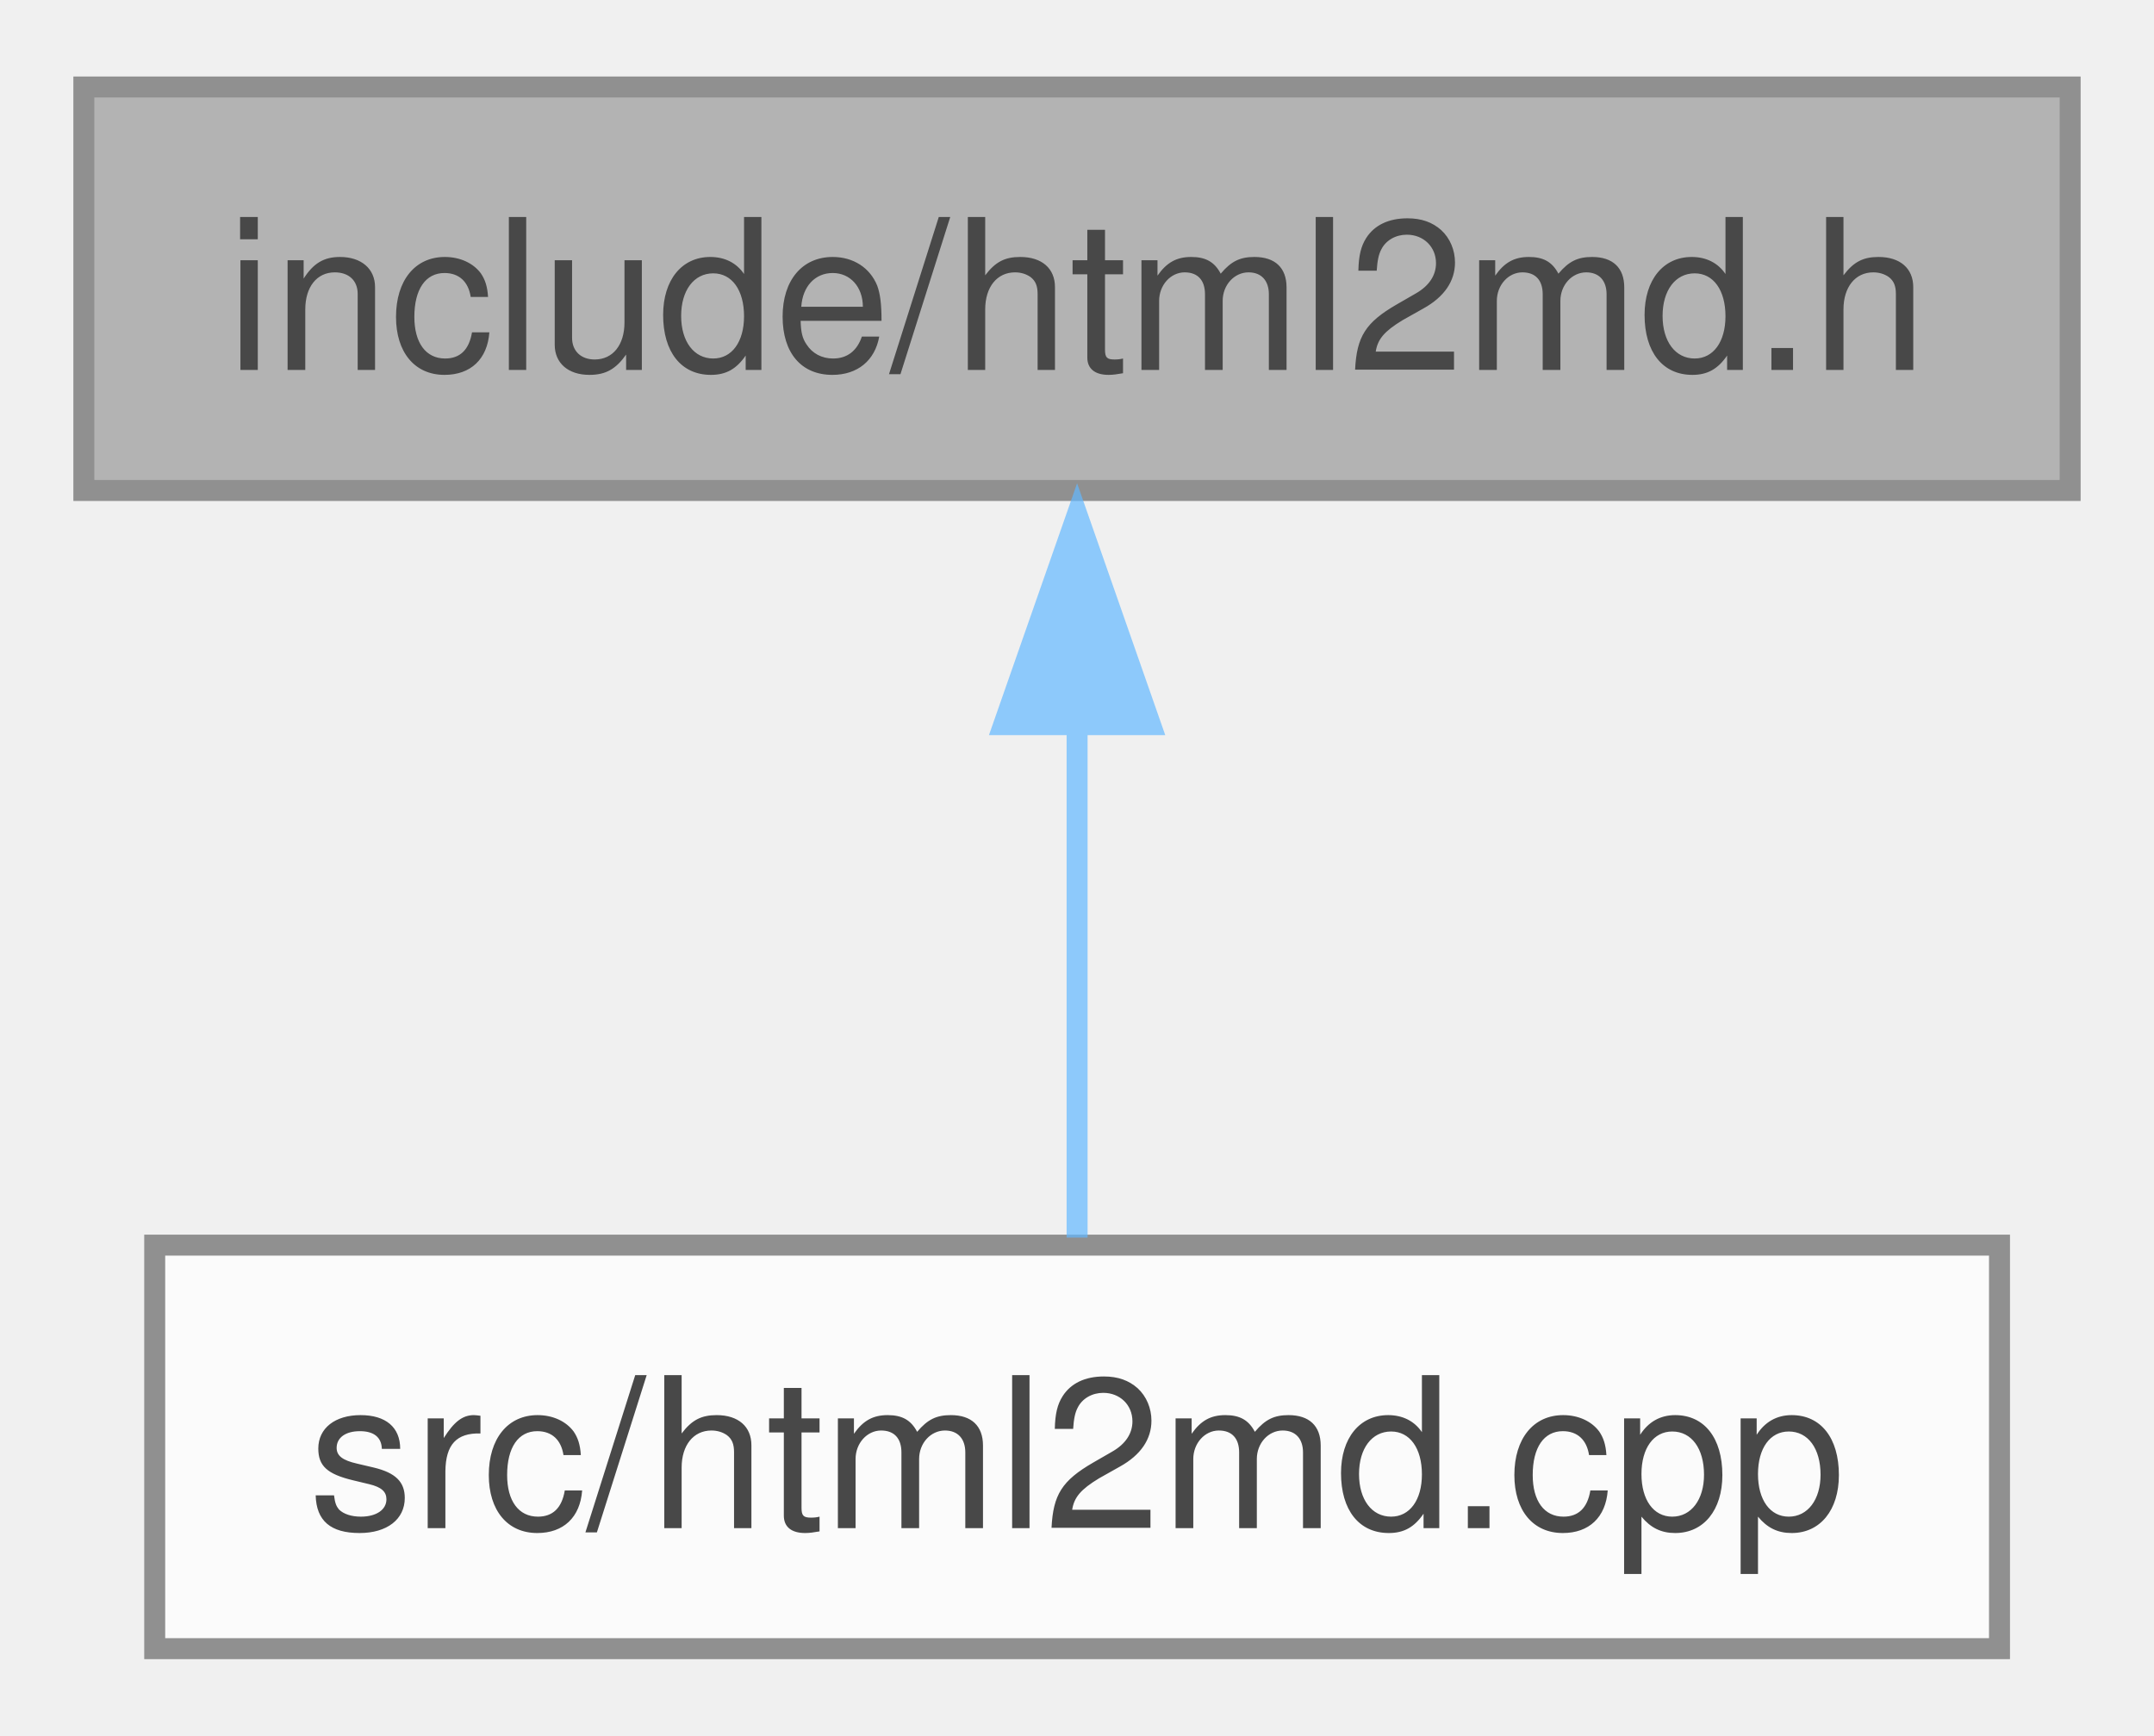
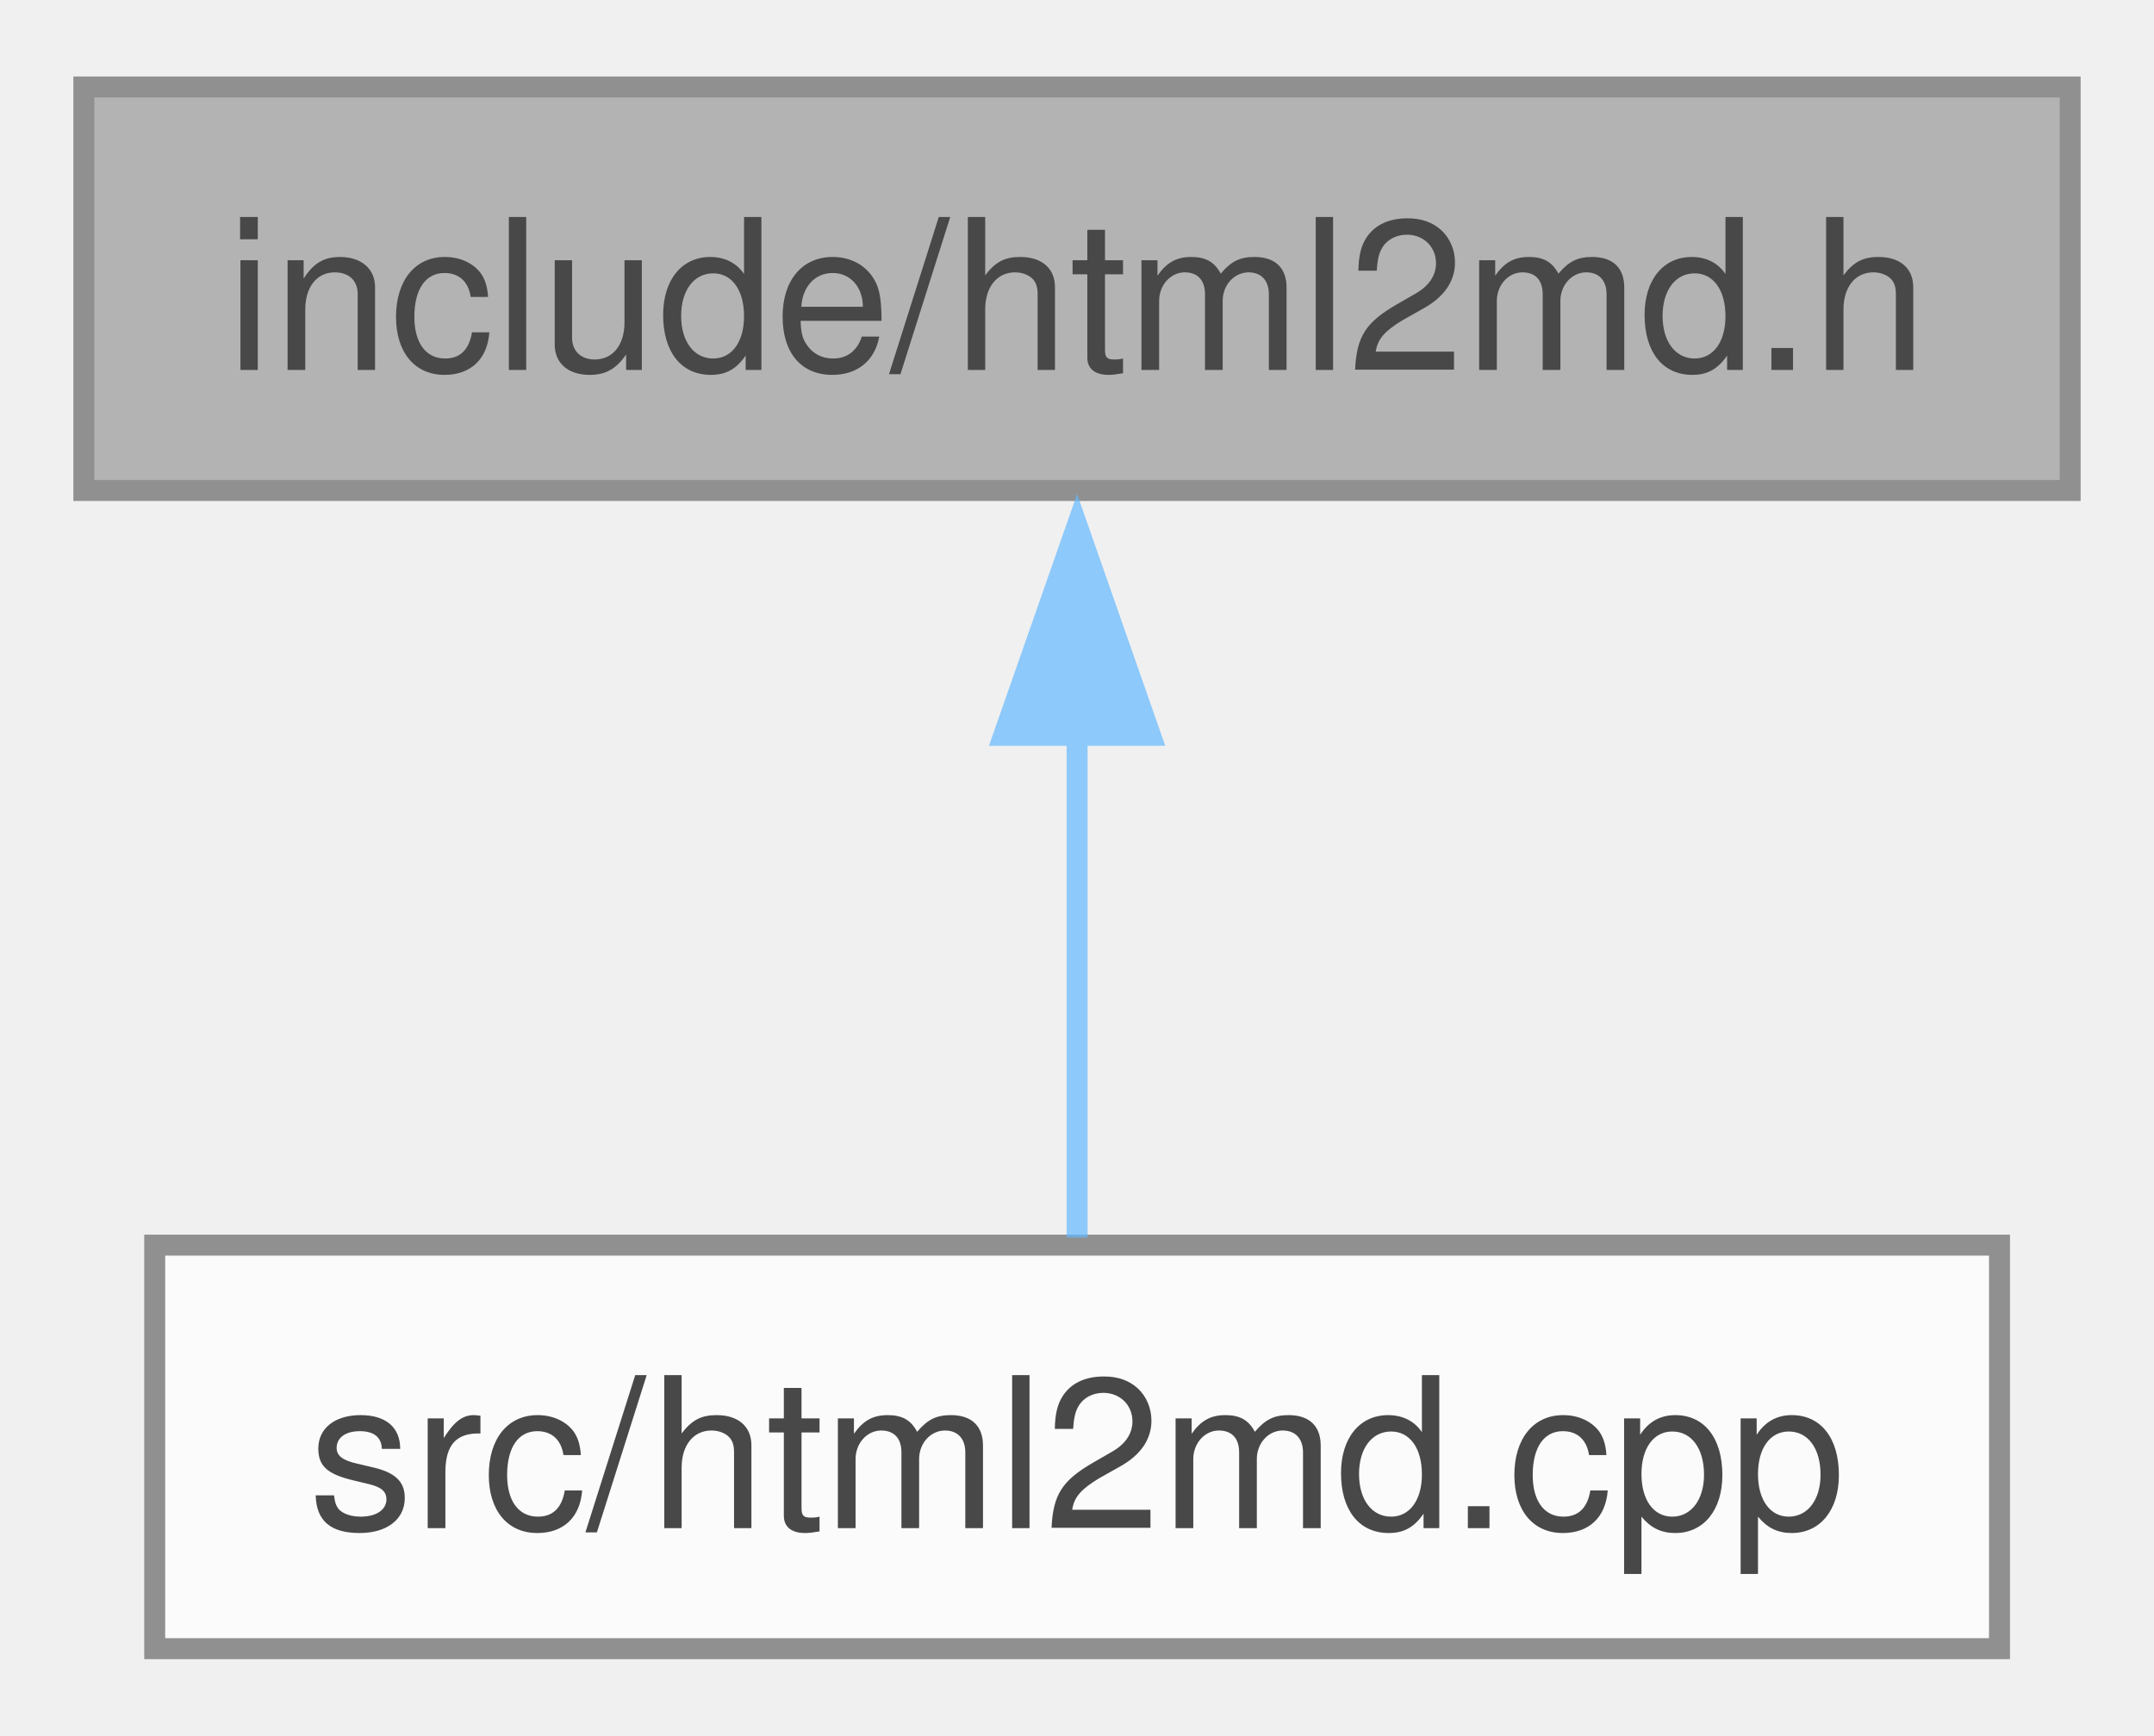
<svg xmlns="http://www.w3.org/2000/svg" xmlns:xlink="http://www.w3.org/1999/xlink" width="103pt" height="83pt" viewBox="0.00 0.00 102.75 82.50">
  <svg id="main" version="1.1" xml:space="preserve">
    <style type="text/css">
.node, .edge {opacity: 0.7;}
.node.selected, .edge.selected {opacity: 1;}
.edge:hover path { stroke: red; }
.edge:hover polygon { stroke: red; fill: red; }
</style>
    <svg id="graph" class="graph">
      <g id="graph0" class="graph" transform="scale(1 1) rotate(0) translate(4 78.5)">
        <g id="Node000001" class="node">
          <g id="a_Node000001">
            <a xlink:title=" ">
              <polygon fill="#999999" stroke="#666666" points="94.75,-74.5 0,-74.5 0,-55.25 94.75,-55.25 94.75,-74.5" />
              <text text-anchor="middle" x="47.38" y="-61" font-family="Helvetica,sans-Serif" font-size="10.00">include/html2md.h</text>
            </a>
          </g>
        </g>
        <g id="Node000002" class="node">
          <g id="a_Node000002">
            <a xlink:href="html2md_8cpp.html" target="_top" xlink:title=" ">
              <polygon fill="white" stroke="#666666" points="91.38,-19.25 3.38,-19.25 3.38,0 91.38,0 91.38,-19.25" />
              <text text-anchor="middle" x="47.38" y="-5.75" font-family="Helvetica,sans-Serif" font-size="10.00">src/html2md.cpp</text>
            </a>
          </g>
        </g>
        <g id="edge1_Node000001_Node000002" class="edge">
          <g id="a_edge1_Node000001_Node000002">
            <a xlink:title=" ">
-               <path fill="none" stroke="#63b8ff" d="M47.38,-44.21C47.38,-35.77 47.38,-26.33 47.38,-19.61" />
-               <polygon fill="#63b8ff" stroke="#63b8ff" points="43.88,-44.08 47.38,-54.08 50.88,-44.08 43.88,-44.08" />
+               <path fill="none" stroke="#63b8ff" d="M47.38,-43.63C47.38,-35.34 47.38,-26.17 47.38,-19.61" />
+               <polygon fill="#63b8ff" stroke="#63b8ff" points="43.88,-43.57 47.38,-53.57 50.88,-43.57 43.88,-43.57" />
            </a>
          </g>
        </g>
      </g>
    </svg>
  </svg>
  <style type="text/css">

[data-mouse-over-selected='false'] { opacity: 0.7; }
[data-mouse-over-selected='true']  { opacity: 1.0; }

</style>
</svg>
